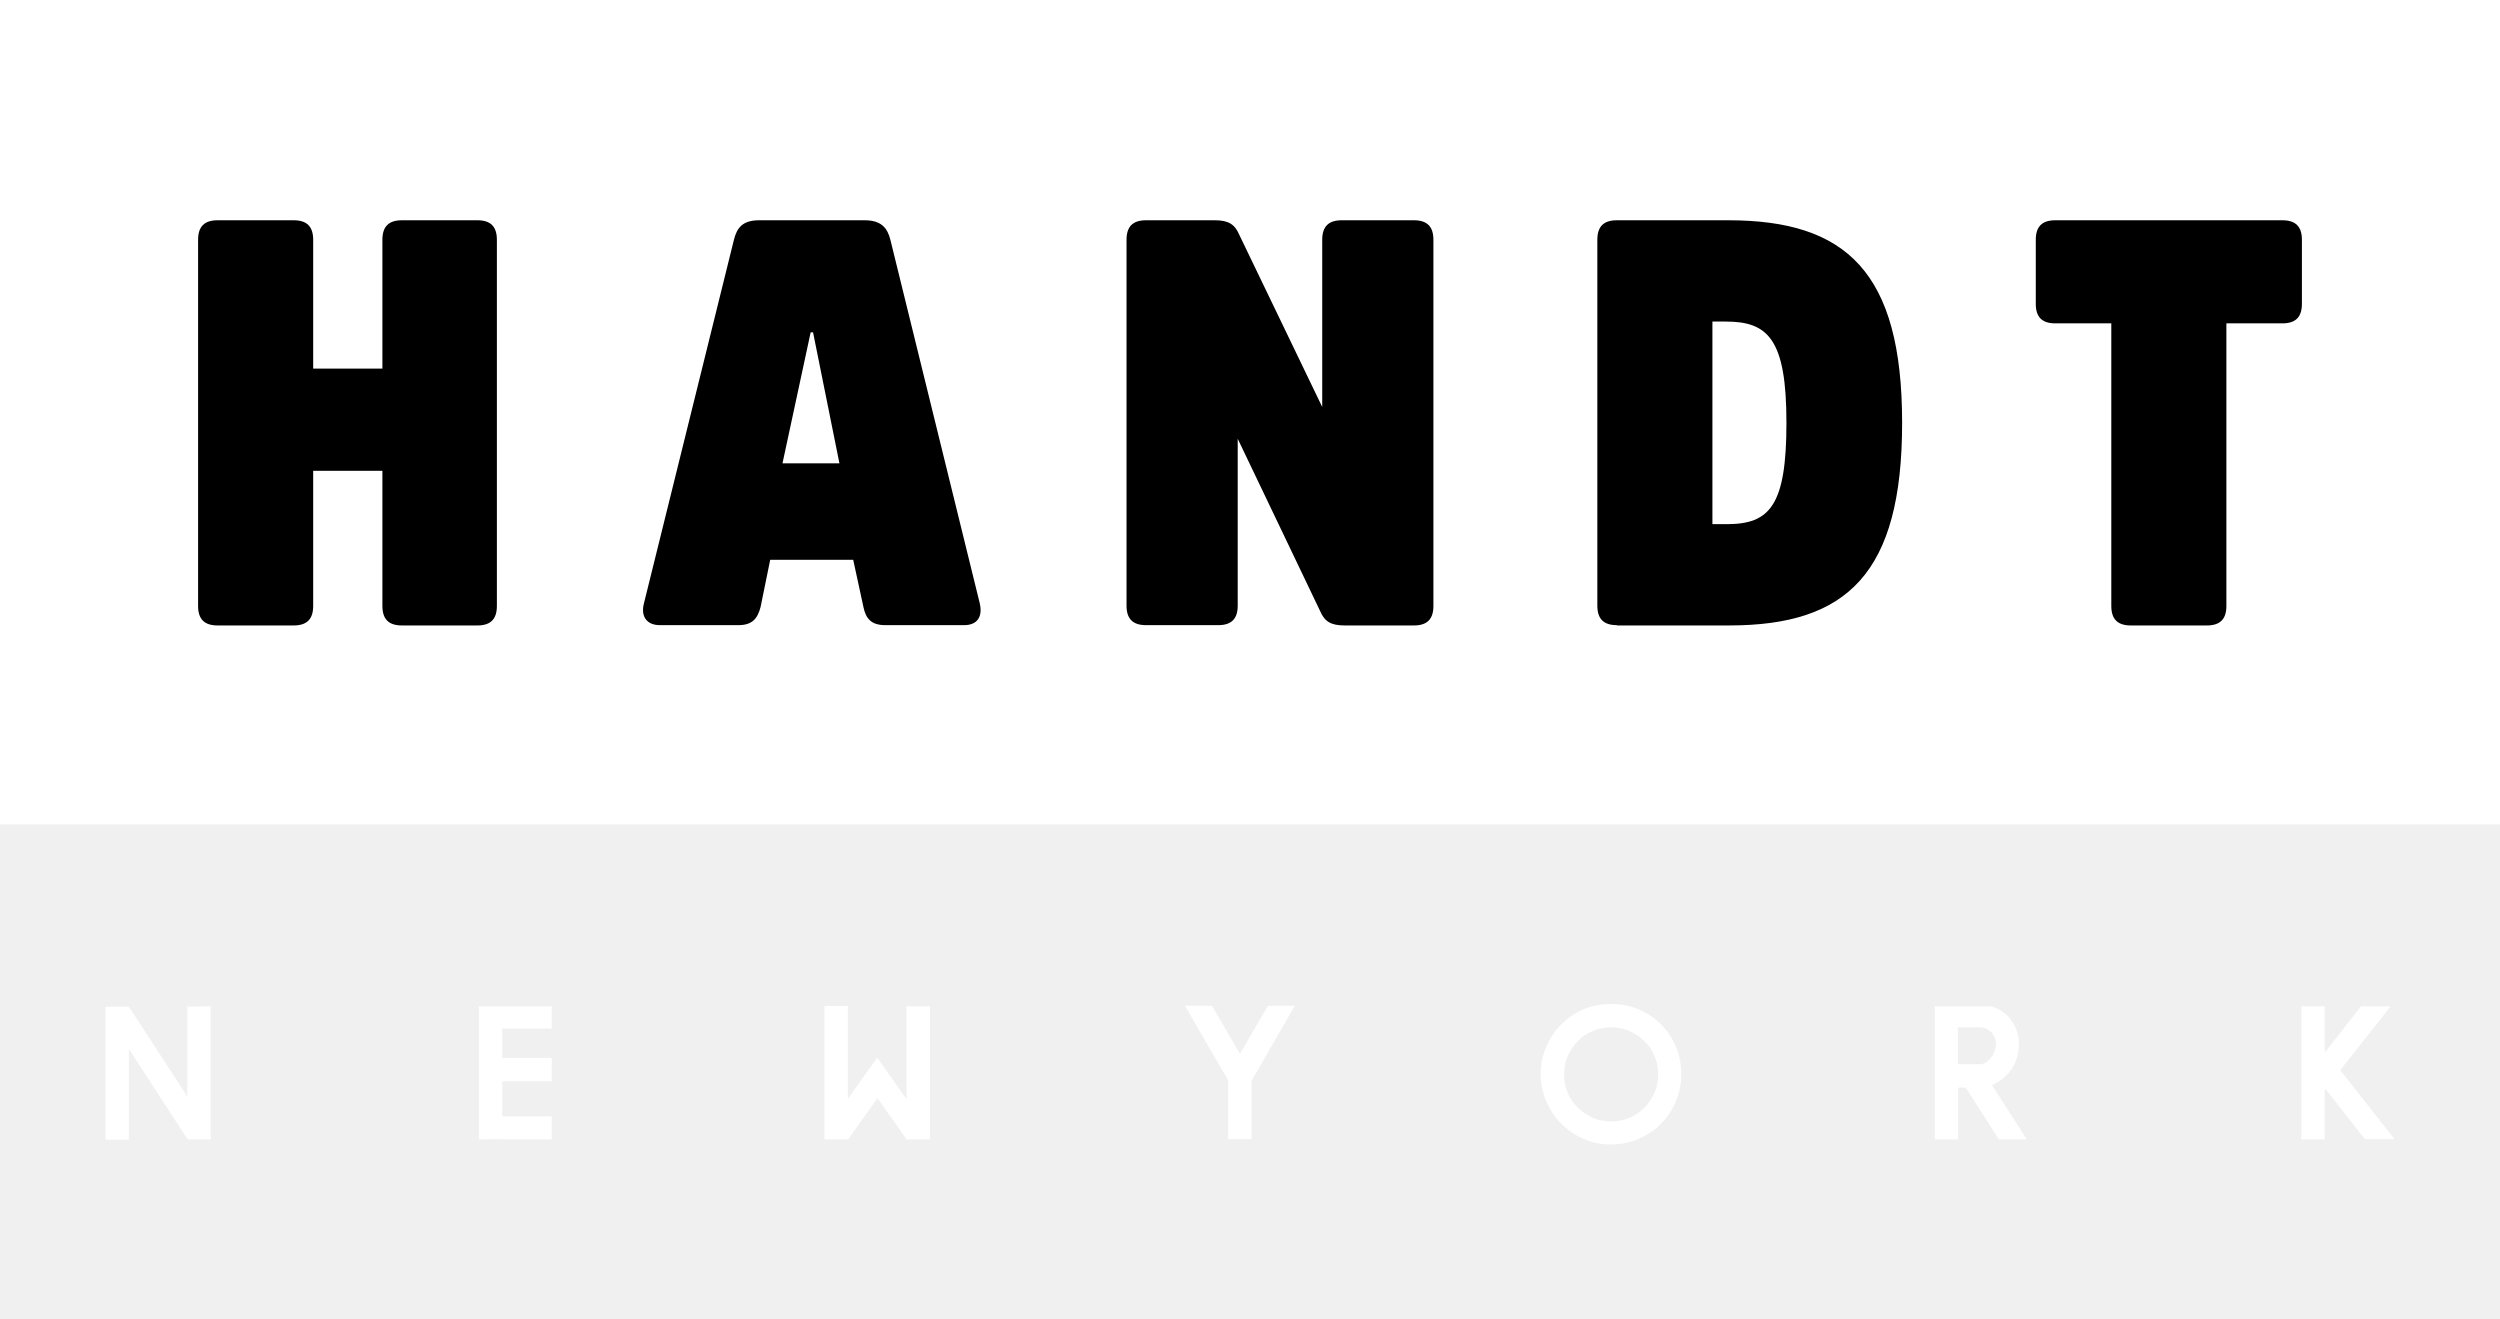
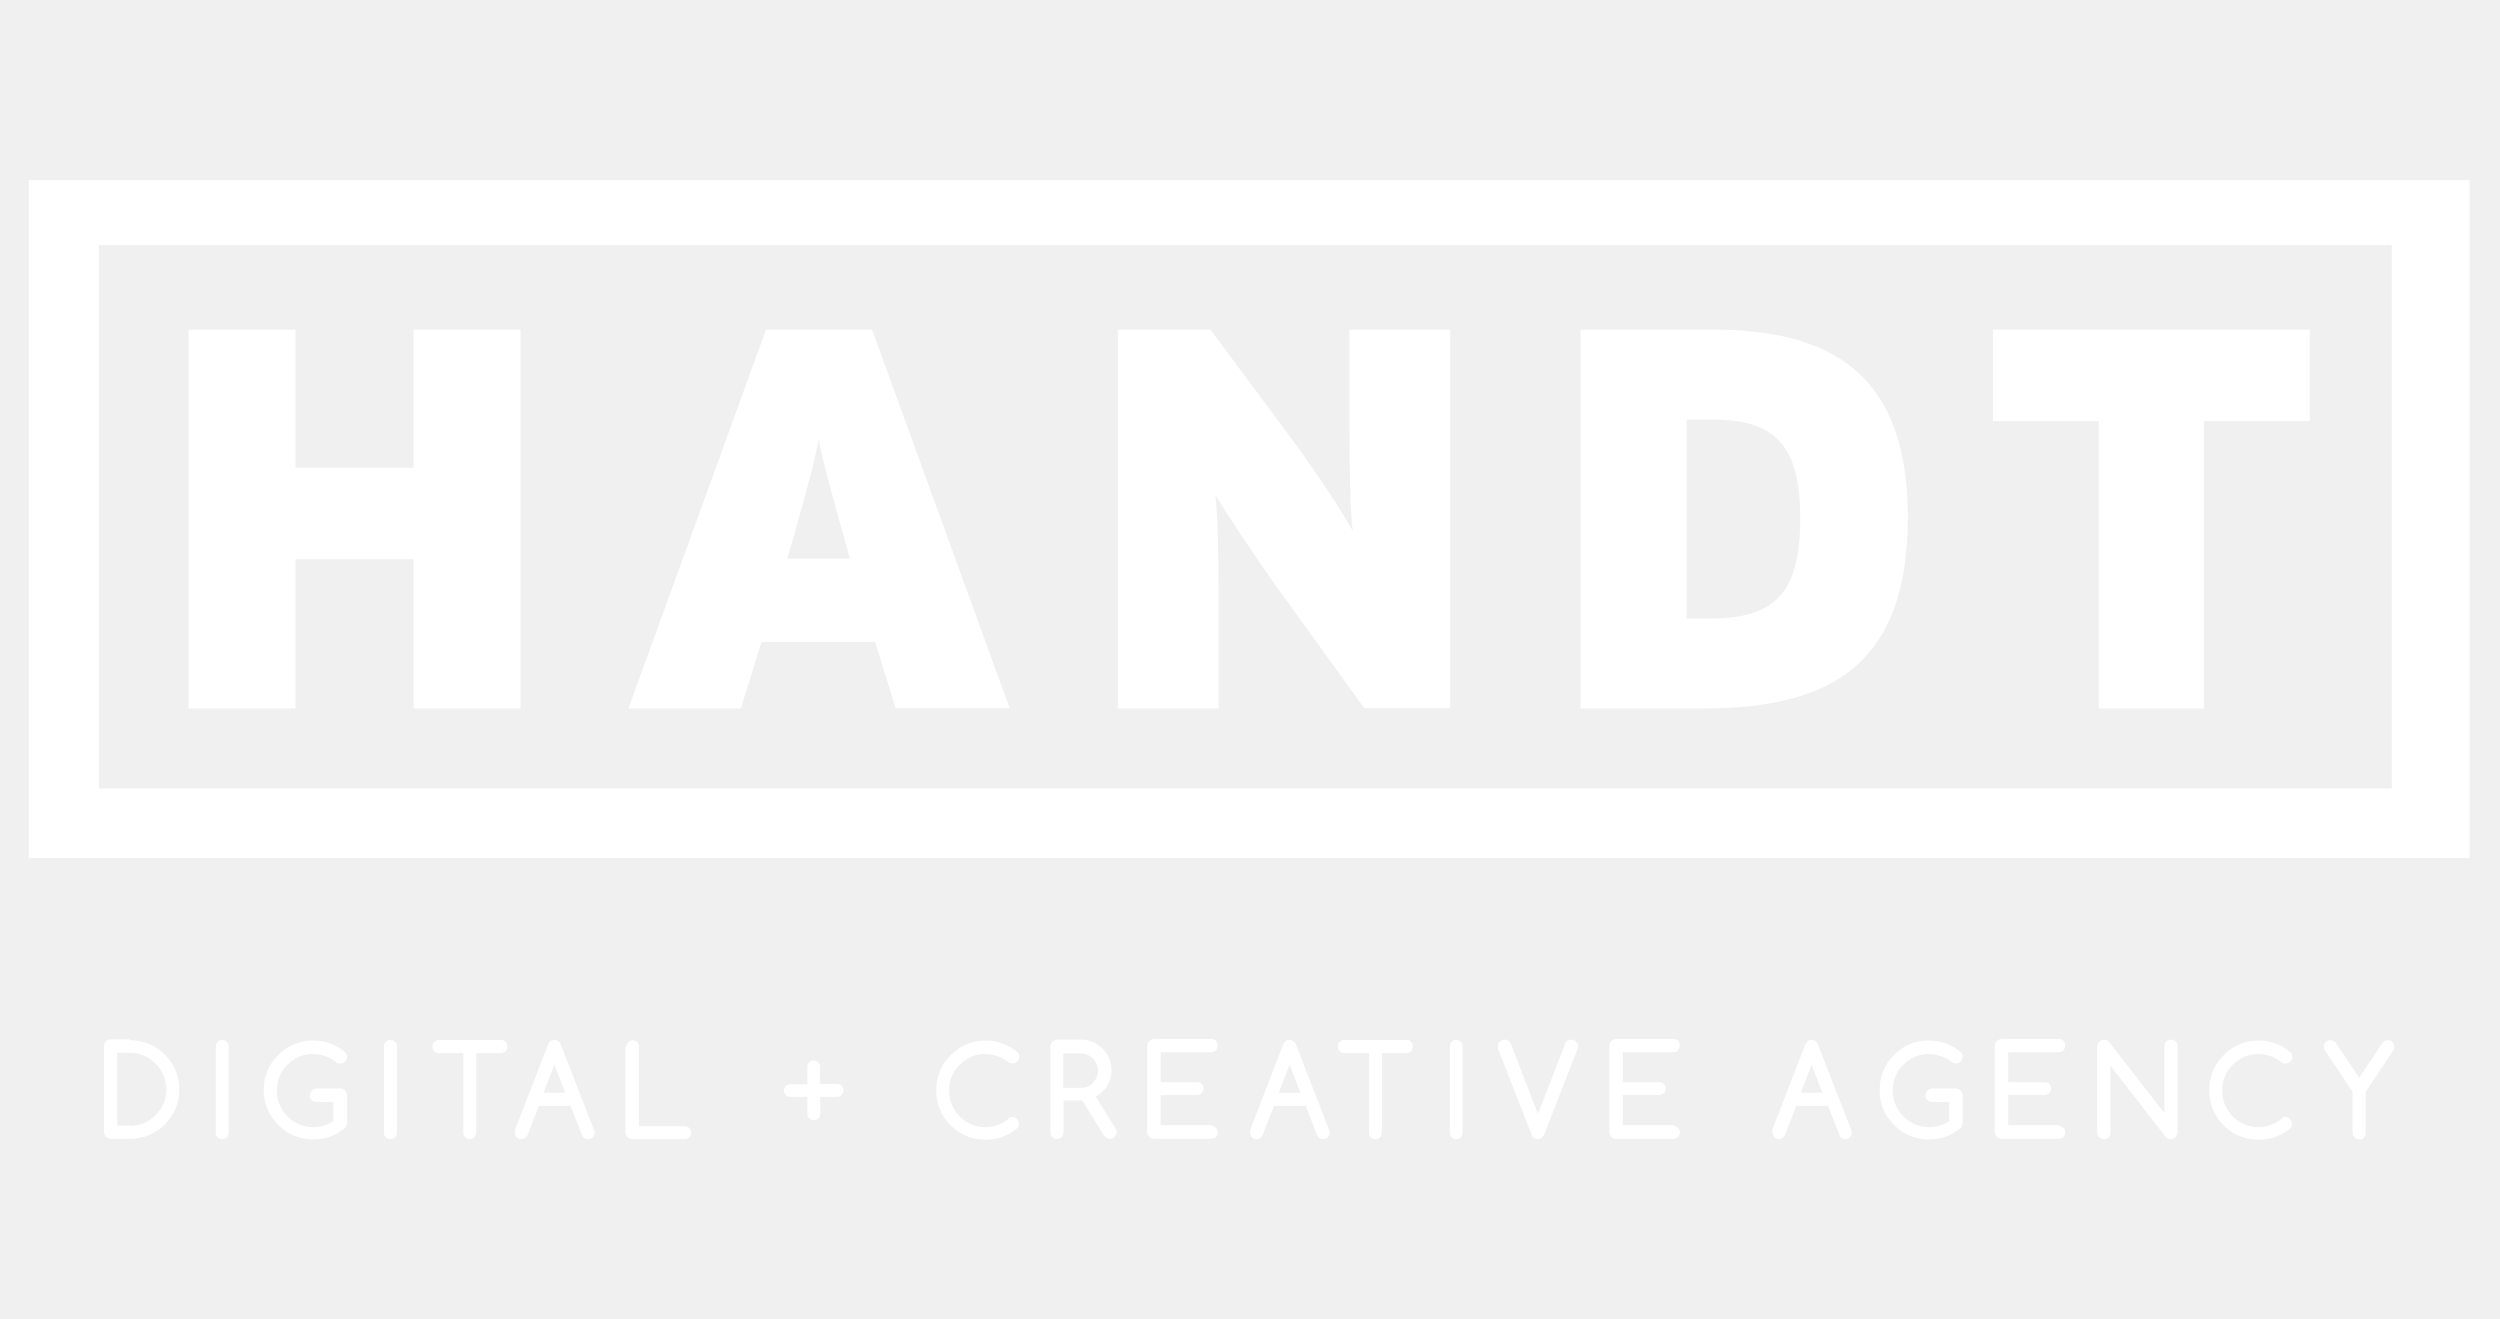
<svg xmlns="http://www.w3.org/2000/svg" version="1.1" id="Layer_1" x="0px" y="0px" viewBox="0 0 834.2 440" style="enable-background:new 0 0 834.2 440;" xml:space="preserve">
  <style type="text/css">
	.st0{fill:#FFFFFF;}
</style>
-   <path class="st0" d="M0,0h834.2v275.1H0V0z" />
-   <path d="M127.6,157.1h-23.1v45.1c0,4.4-2.1,6.5-6.5,6.5H72.6c-4.4,0-6.5-2.1-6.5-6.5V80c0-4.4,2.1-6.5,6.5-6.5H98  c4.4,0,6.5,2.1,6.5,6.5v43h23.1V80c0-4.4,2.1-6.5,6.5-6.5h25.2c4.4,0,6.5,2.1,6.5,6.5v122.2c0,4.4-2.1,6.5-6.5,6.5h-25.2  c-4.4,0-6.5-2.1-6.5-6.5L127.6,157.1z" />
-   <path d="M288.5,73.5c5.5,0,7.6,2.5,8.6,6.5l29.8,121.2c1.1,4.6-0.8,7.4-5.2,7.4h-26.3c-4.6,0-6.5-2.1-7.3-6.1l-3.4-15.7H257  l-3.2,15.7c-1,4-2.9,6.1-7.4,6.1h-26.2c-4.4,0-6.5-2.9-5.3-7.4l30-121.2c1-4,2.9-6.5,8.4-6.5H288.5z M280.1,154.6l-8.8-43.7h-0.8  l-9.4,43.7H280.1z" />
-   <path d="M478.3,202.2c0,4.4-2.1,6.5-6.5,6.5h-23.1c-4.6,0-6.7-1.3-8.2-4.8L413,146.4v55.7c0,4.4-2.1,6.5-6.5,6.5h-24.1  c-4.4,0-6.5-2.1-6.5-6.5V80c0-4.4,2.1-6.5,6.5-6.5h22.9c4.6,0,6.7,1.3,8.2,4.8l27.7,57.5V80c0-4.4,2.1-6.5,6.5-6.5h24.1  c4.4,0,6.5,2.1,6.5,6.5V202.2z" />
-   <path d="M539.5,208.6c-4.4,0-6.5-2.1-6.5-6.5V80c0-4.4,2.1-6.5,6.5-6.5h37.2c39.3,0,58,17.2,58,67.6c0,50.2-18.3,67.6-57.7,67.6  h-37.5V208.6z M571.4,107.3v67.6h4.8c14.3,0,19.9-6.1,19.9-33.8c0-27.9-6.1-33.8-20.2-33.8L571.4,107.3z" />
-   <path d="M679.3,80c0-4.4,2.1-6.5,6.5-6.5h75.8c4.4,0,6.5,2.1,6.5,6.5v21.4c0,4.4-2.1,6.5-6.5,6.5h-18.7v94.3c0,4.4-2.1,6.5-6.5,6.5  H711c-4.4,0-6.5-2.1-6.5-6.5v-94.3h-18.7c-4.4,0-6.5-2.1-6.5-6.5L679.3,80z" />
  <g>
-     <path class="st0" d="M70.3,335.8v44.4h-7.8V380L43,350v30.3h-7.8v-44.4H43l19.5,30v-30L70.3,335.8L70.3,335.8z" />
-     <path class="st0" d="M167.6,380.1l-7.8,0.1v-44.4h24.3v7.4h-16.5v9.8h16.5v7.8h-16.5v11.7h16.5v7.7h-16.5V380.1z" />
-     <path class="st0" d="M275.1,380.1v-44.4h7.8v31l9.8-13.8l9.8,13.9v-31h7.8v44.4h-7.8l-9.7-13.8l-9.8,13.8h-7.9L275.1,380.1z" />
-     <path class="st0" d="M432,335.7l-14.4,25v19.4h-7.8v-19.6l-14.4-24.9h9l9.2,15.8h0.3l9.2-15.8h8.9L432,335.7z" />
-     <path class="st0" d="M537.6,381.9c-3.2,0-6.2-0.6-9.2-1.9c-1.4-0.6-2.7-1.3-3.9-2.1s-2.4-1.8-3.5-2.9s-2.1-2.2-2.9-3.5   c-0.8-1.2-1.5-2.6-2.1-3.9c-1.3-2.9-1.9-6-1.9-9.2c0-3.1,0.6-6.2,1.9-9.2c0.6-1.4,1.3-2.7,2.1-3.9s1.8-2.4,2.9-3.5   c2.2-2.2,4.7-3.9,7.4-5c2.8-1.2,5.9-1.8,9.2-1.8s6.3,0.6,9.2,1.8c2.8,1.2,5.2,2.8,7.4,5s3.9,4.7,5,7.4c1.2,2.8,1.8,5.9,1.8,9.2   s-0.6,6.3-1.8,9.2c-1.2,2.8-2.8,5.2-5,7.4c-1.1,1.1-2.2,2.1-3.5,2.9c-1.2,0.8-2.6,1.5-3.9,2.1C543.8,381.3,540.7,381.9,537.6,381.9   z M537.6,342.8c-2.1,0-4.2,0.4-6.1,1.2s-3.6,1.9-5,3.4c-1.4,1.4-2.5,3.1-3.4,5c-0.8,1.9-1.2,3.9-1.2,6.1s0.4,4.2,1.2,6.1   s1.9,3.6,3.4,5c1.4,1.4,3.1,2.5,5,3.4c1.9,0.8,4,1.2,6.1,1.2s4.2-0.4,6.1-1.2s3.6-1.9,5-3.4c1.4-1.4,2.5-3.1,3.4-5   c0.8-1.9,1.2-4,1.2-6.1s-0.4-4.2-1.2-6.1s-1.9-3.6-3.4-5c-1.4-1.4-3.1-2.5-5-3.4C541.7,343.2,539.7,342.8,537.6,342.8z" />
-     <path class="st0" d="M665.9,361.5c-0.2,0.1-0.4,0.2-0.6,0.3s-0.4,0.2-0.6,0.3l11.6,18.1H667l-11.1-17.3h-2.5v17.3h-7.8v-44.4h19   c2,0.7,3.8,1.7,5.3,3.2c1.2,1.3,2.2,2.7,2.8,4.3c0.7,1.6,1,3.3,1,5.1c0,1.7-0.3,3.4-0.9,5.2s-1.5,3.3-2.7,4.6   C668.8,359.6,667.4,360.7,665.9,361.5z M660.5,355.1c0.9,0,1.6-0.2,2.3-0.7s1.1-0.9,1.4-1.3c0.6-0.7,1-1.4,1.3-2.2s0.5-1.7,0.5-2.5   s-0.1-1.5-0.4-2.2s-0.7-1.3-1.2-1.8s-1.1-0.9-1.8-1.2s-1.4-0.4-2.2-0.4h-7.1v12.3L660.5,355.1z" />
-     <path class="st0" d="M780.9,357.1l18.1,23h-9.9L776,363.4l-0.3,0.5v16.3h-7.8v-44.4h7.8v14.7l0.3,0.4l11.8-15.1h9.9L780.9,357.1z" />
+     <path class="st0" d="M9.6,60.1v226.2H824V60.1H9.6z M33,263.1V81.8h765.1v181.3H33z" />
+     <polygon class="st0" points="138,236.4 138,186.6 98.6,186.6 98.6,236.4 62.9,236.4 62.9,110 98.6,110 98.6,156.1 138,156.1    138,110 173.7,110 173.7,236.4  " />
+     <path class="st0" d="M298.9,236.4l-6.9-22.2h-37.9l-6.9,22.2h-37.5L255.6,110H291l45.9,126.3H298.9z M281.3,178.1   c-4.5-16.2-6.5-23.1-8.1-31.6c-1.6,8.5-3.6,15.5-8.1,31.6l-2.4,8.3h20.9L281.3,178.1z" />
+     <path class="st0" d="M455.3,236.4l-30.1-41.7c-5.6-7.8-16.4-24-19.7-29.6c0.9,5.6,1.1,22.4,1.1,32.7v38.6h-33.6V110h30.9l27.8,37.4   c5.8,7.8,17,24.5,19.7,29.8c-0.9-5.6-1.1-22.4-1.1-32.7V110h33.6v126.3H455.3z" />
+     <path class="st0" d="M568.4,236.4h-41V110h44.2c39.7,0,65,15,65,62.4C636.6,219.9,613.2,236.4,568.4,236.4 M571.5,140h-8.7v66.4   h7.6c21.8,0,30.3-8.3,30.3-33.4C600.7,149.7,593.3,140,571.5,140" />
+     <polygon class="st0" points="735.4,140.5 735.4,236.4 700.3,236.4 700.3,140.5 665,140.5 665,110 770.7,110 770.7,140.5  " />
+     <path class="st0" d="M43.3,347.1c4.5,0,8.4,1.6,11.7,4.8c1.6,1.6,2.8,3.4,3.6,5.3c0.8,1.9,1.2,4,1.2,6.3c0,4.6-1.6,8.5-4.8,11.7   c-3.2,3.2-7.1,4.8-11.7,4.8H37c-0.3,0-0.6-0.1-0.9-0.2c-0.3-0.1-0.5-0.3-0.7-0.5c-0.2-0.2-0.4-0.4-0.5-0.7   c-0.1-0.3-0.2-0.6-0.2-0.9v-28.7c0-0.3,0.1-0.6,0.2-0.9c0.1-0.3,0.3-0.5,0.5-0.7c0.2-0.2,0.4-0.3,0.7-0.4c0.3-0.1,0.6-0.2,0.9-0.2   H43.3z M43.3,375.7c3.3,0,6.2-1.2,8.6-3.6c1.2-1.2,2.1-2.5,2.7-3.9c0.6-1.4,0.9-3,0.9-4.7c0-3.3-1.2-6.2-3.6-8.6   c-2.4-2.4-5.2-3.6-8.6-3.6h-4.2v24.3H43.3z" />
+     <path class="st0" d="M76.3,377.9c0,0.6-0.2,1.1-0.6,1.6c-0.4,0.4-0.9,0.6-1.6,0.6c-0.6,0-1.1-0.2-1.5-0.6c-0.4-0.4-0.6-0.9-0.6-1.6   v-28.7c0-0.6,0.2-1.1,0.6-1.6c0.4-0.4,0.9-0.6,1.5-0.6c0.6,0,1.1,0.2,1.6,0.6c0.4,0.4,0.6,1,0.6,1.6V377.9z" />
+     <path class="st0" d="M115.7,374.9c0,0.6-0.2,1.1-0.7,1.6c-3.1,2.5-6.5,3.7-10.4,3.7c-4.6,0-8.5-1.6-11.7-4.8   c-3.2-3.2-4.9-7.1-4.9-11.7c0-4.6,1.6-8.5,4.9-11.7c3.2-3.2,7.1-4.8,11.7-4.8c3.9,0,7.5,1.3,10.6,3.9c0.4,0.4,0.6,0.9,0.6,1.5   c0,0.3,0,0.6-0.2,0.9c-0.1,0.3-0.3,0.5-0.5,0.7c-0.2,0.2-0.4,0.4-0.7,0.5c-0.3,0.1-0.6,0.2-0.9,0.2c-0.6,0-1.1-0.2-1.5-0.6   c-1.1-0.8-2.2-1.5-3.5-1.9c-1.3-0.4-2.6-0.7-4-0.7c-3.4,0-6.2,1.2-8.6,3.6c-2.4,2.3-3.5,5.2-3.5,8.6c0,3.4,1.2,6.2,3.5,8.6   c2.4,2.4,5.3,3.6,8.6,3.6c2.5,0,4.8-0.6,6.7-2v-6.4h-5.7c-0.6,0-1.1-0.2-1.5-0.6c-0.4-0.4-0.6-0.9-0.6-1.6c0-0.3,0-0.6,0.2-0.9   c0.1-0.3,0.3-0.5,0.5-0.7c0.2-0.2,0.4-0.4,0.7-0.5c0.2-0.1,0.6-0.2,0.9-0.2h7.9c0.3,0,0.6,0.1,0.8,0.2c0.3,0.1,0.5,0.3,0.7,0.5   c0.2,0.2,0.3,0.4,0.5,0.7c0.1,0.3,0.2,0.5,0.2,0.8V374.9z" />
+     <path class="st0" d="M132.5,377.9c0,0.6-0.2,1.1-0.7,1.6c-0.4,0.4-0.9,0.6-1.6,0.6c-0.6,0-1.1-0.2-1.5-0.6   c-0.4-0.4-0.6-0.9-0.6-1.6v-28.7c0-0.6,0.2-1.1,0.6-1.6c0.4-0.4,0.9-0.6,1.5-0.6c0.6,0,1.1,0.2,1.6,0.6c0.4,0.4,0.7,1,0.7,1.6   V377.9z" />
+     <path class="st0" d="M167.1,351.4h-8.2v26.5c0,0.6-0.2,1.1-0.6,1.6c-0.4,0.4-0.9,0.6-1.5,0.6c-0.6,0-1.1-0.2-1.6-0.6   c-0.4-0.4-0.6-0.9-0.6-1.6v-26.5h-8.2c-0.6,0-1.1-0.2-1.5-0.6c-0.5-0.4-0.6-1-0.6-1.6c0-0.6,0.2-1.1,0.6-1.6   c0.4-0.4,0.9-0.6,1.5-0.6h20.7c0.6,0,1.1,0.2,1.6,0.6c0.4,0.4,0.6,1,0.6,1.6c0,0.6-0.2,1.1-0.6,1.6   C168.2,351.2,167.7,351.4,167.1,351.4" />
+     <path class="st0" d="M171.9,376.9l11-28.4c0.4-1,1.1-1.5,2.1-1.5c1,0,1.7,0.5,2.1,1.5l11.1,28.5c0.1,0.3,0.2,0.6,0.2,0.9   c0,0.6-0.2,1.1-0.6,1.6c-0.4,0.4-0.9,0.6-1.6,0.6c-0.6,0-1.1-0.2-1.5-0.6c-0.2-0.2-0.4-0.5-0.5-0.7l-3.8-9.8h-10.6l-3.8,9.8   c-0.1,0.2-0.3,0.5-0.5,0.7c-0.4,0.4-1,0.6-1.6,0.6c-0.6,0-1.1-0.2-1.5-0.6c-0.4-0.4-0.6-0.9-0.6-1.6   C171.7,377.6,171.8,377.3,171.9,376.9 M188.6,364.6l-3.6-9.3l-3.6,9.3H188.6z" />
+     <path class="st0" d="M209,349.3c0-0.6,0.2-1.1,0.6-1.6c0.4-0.4,0.9-0.6,1.5-0.6c0.6,0,1.1,0.2,1.5,0.6c0.4,0.4,0.6,1,0.6,1.6v26.5   h15.3c0.6,0,1.1,0.2,1.5,0.6c0.4,0.4,0.6,0.9,0.6,1.6c0,0.6-0.2,1.1-0.6,1.5c-0.4,0.4-0.9,0.6-1.5,0.6h-17.5   c-0.3,0-0.6-0.1-0.9-0.2c-0.3-0.1-0.5-0.3-0.7-0.5c-0.2-0.2-0.4-0.4-0.5-0.7c-0.1-0.3-0.2-0.6-0.2-0.9V349.3z" />
+     <path class="st0" d="M279.4,366h-5.7v5.7c0,0.6-0.2,1.1-0.6,1.5c-0.4,0.4-0.9,0.6-1.5,0.6c-0.6,0-1.1-0.2-1.6-0.6   c-0.4-0.4-0.6-0.9-0.6-1.5V366h-5.7c-0.6,0-1.1-0.2-1.5-0.6c-0.4-0.4-0.6-0.9-0.6-1.5c0-0.6,0.2-1.1,0.6-1.5   c0.4-0.4,0.9-0.6,1.5-0.6h5.7V356c0-0.6,0.2-1.1,0.6-1.5c0.4-0.4,0.9-0.6,1.5-0.6c0.6,0,1.1,0.2,1.5,0.6c0.4,0.4,0.6,0.9,0.6,1.5   v5.7h5.7c0.6,0,1.1,0.2,1.5,0.6c0.4,0.4,0.7,0.9,0.7,1.5s-0.2,1.1-0.7,1.5C280.5,365.8,279.9,366,279.4,366" />
+     <path class="st0" d="M337.7,372.7c0.3,0,0.6,0.1,0.9,0.2c0.3,0.1,0.5,0.3,0.7,0.5c0.2,0.2,0.3,0.4,0.5,0.7c0.1,0.3,0.2,0.6,0.2,0.9   c0,0.6-0.2,1.1-0.7,1.6c-3.1,2.5-6.5,3.7-10.4,3.7c-4.6,0-8.5-1.6-11.7-4.8c-3.2-3.2-4.8-7.1-4.8-11.7c0-4.6,1.6-8.5,4.8-11.7   c3.2-3.2,7.1-4.9,11.7-4.9c3.9,0,7.4,1.3,10.6,3.9c0.4,0.4,0.6,0.9,0.6,1.5c0,0.3,0,0.6-0.2,0.9c-0.1,0.3-0.3,0.5-0.5,0.7   c-0.2,0.2-0.4,0.4-0.7,0.5c-0.3,0.1-0.6,0.2-0.9,0.2c-0.6,0-1-0.2-1.5-0.6c-1.1-0.8-2.2-1.5-3.5-1.9c-1.3-0.4-2.6-0.7-4-0.7   c-3.4,0-6.2,1.2-8.6,3.6c-2.4,2.4-3.5,5.2-3.5,8.6c0,3.4,1.2,6.2,3.5,8.6c2.4,2.4,5.2,3.6,8.6,3.6c2.9,0,5.4-0.9,7.6-2.7   C336.8,372.8,337.2,372.7,337.7,372.7" />
+     <path class="st0" d="M350.5,377.9v-28.7c0-0.3,0-0.6,0.2-0.9c0.1-0.3,0.3-0.5,0.5-0.7c0.2-0.2,0.4-0.4,0.7-0.5   c0.3-0.1,0.6-0.2,0.9-0.2h8c1.4,0,2.7,0.3,3.9,0.8c1.2,0.6,2.3,1.3,3.2,2.2c0.9,0.9,1.6,2,2.2,3.2c0.5,1.2,0.8,2.6,0.8,3.9   c0,0.9-0.1,1.8-0.3,2.7c-0.2,0.9-0.6,1.7-1,2.4c-0.5,0.8-1,1.5-1.7,2.1c-0.7,0.7-1.4,1.2-2.3,1.7l6.6,10.6c0.2,0.4,0.4,0.8,0.4,1.2   c0,0.3-0.1,0.6-0.2,0.9c-0.1,0.3-0.3,0.5-0.5,0.7c-0.2,0.2-0.4,0.4-0.7,0.5c-0.3,0.1-0.6,0.2-0.9,0.2c-0.8,0-1.4-0.4-1.9-1.1   l-7.3-11.7h-6.2v10.6c0,0.6-0.2,1.1-0.6,1.6c-0.4,0.4-0.9,0.6-1.6,0.6c-0.6,0-1.1-0.2-1.5-0.6C350.7,379.1,350.5,378.5,350.5,377.9    M354.8,351.4V363h5.8c0.8,0,1.5-0.1,2.3-0.4c0.7-0.3,1.3-0.7,1.8-1.3c0.5-0.5,0.9-1.1,1.2-1.8c0.3-0.7,0.5-1.4,0.5-2.2   c0-0.8-0.2-1.5-0.5-2.3c-0.3-0.7-0.7-1.3-1.2-1.8c-0.5-0.5-1.1-0.9-1.8-1.2c-0.7-0.3-1.5-0.5-2.2-0.5H354.8z" />
+     <path class="st0" d="M404.2,375.7c0.6,0,1.1,0.2,1.5,0.6c0.4,0.4,0.6,0.9,0.6,1.6c0,0.6-0.2,1.1-0.6,1.5c-0.4,0.4-0.9,0.6-1.5,0.6   h-19.1c-0.3,0-0.6-0.1-0.9-0.2c-0.3-0.1-0.5-0.3-0.7-0.5c-0.2-0.2-0.4-0.4-0.5-0.7c-0.1-0.3-0.2-0.6-0.2-0.9v-28.7   c0-0.3,0.1-0.6,0.2-0.9c0.1-0.3,0.3-0.5,0.5-0.7c0.2-0.2,0.4-0.3,0.7-0.5c0.3-0.1,0.5-0.2,0.9-0.2h19.1c0.6,0,1.1,0.2,1.5,0.6   c0.4,0.4,0.6,1,0.6,1.6c0,0.6-0.2,1.1-0.6,1.6c-0.4,0.4-0.9,0.6-1.5,0.6h-16.9v10h12.2c0.6,0,1.1,0.2,1.5,0.6   c0.4,0.4,0.6,1,0.6,1.5c0,0.6-0.2,1.1-0.6,1.5c-0.4,0.4-0.9,0.7-1.5,0.7h-12.2v10H404.2z" />
+     <path class="st0" d="M417.2,376.9l11-28.4c0.4-1,1.1-1.5,2.1-1.5c1,0,1.7,0.5,2.1,1.5l11.1,28.5c0.1,0.3,0.2,0.6,0.2,0.9   c0,0.6-0.2,1.1-0.6,1.6c-0.4,0.4-0.9,0.6-1.6,0.6c-0.6,0-1.1-0.2-1.5-0.6c-0.2-0.2-0.4-0.5-0.5-0.7l-3.8-9.8h-10.6l-3.8,9.8   c-0.1,0.2-0.3,0.5-0.5,0.7c-0.4,0.4-0.9,0.6-1.5,0.6c-0.6,0-1.1-0.2-1.5-0.6c-0.4-0.4-0.6-0.9-0.6-1.6   C417,377.6,417.1,377.3,417.2,376.9 M433.9,364.6l-3.6-9.3l-3.6,9.3H433.9z" />
+     <path class="st0" d="M469.3,351.4h-8.2v26.5c0,0.6-0.2,1.1-0.6,1.6c-0.4,0.4-0.9,0.6-1.6,0.6c-0.6,0-1.1-0.2-1.5-0.6   c-0.4-0.4-0.6-0.9-0.6-1.6v-26.5h-8.2c-0.6,0-1.1-0.2-1.6-0.6c-0.4-0.4-0.6-1-0.6-1.6c0-0.6,0.2-1.1,0.6-1.6   c0.4-0.4,0.9-0.6,1.6-0.6h20.7c0.6,0,1.1,0.2,1.5,0.6c0.4,0.4,0.6,1,0.6,1.6c0,0.6-0.2,1.1-0.6,1.6   C470.5,351.2,469.9,351.4,469.3,351.4" />
+     <path class="st0" d="M488,377.9c0,0.6-0.2,1.1-0.6,1.6c-0.4,0.4-0.9,0.6-1.5,0.6c-0.6,0-1.1-0.2-1.5-0.6c-0.4-0.4-0.6-0.9-0.6-1.6   v-28.7c0-0.6,0.2-1.1,0.6-1.6c0.4-0.4,0.9-0.6,1.5-0.6c0.6,0,1.1,0.2,1.5,0.6c0.4,0.4,0.6,1,0.6,1.6V377.9z" />
+     <path class="st0" d="M513.1,380.1c-1,0-1.6-0.5-2-1.4l-11.1-28.4c-0.2-0.4-0.2-0.8-0.2-1.1c0-0.3,0-0.6,0.2-0.9   c0.1-0.3,0.3-0.5,0.5-0.7c0.2-0.2,0.4-0.3,0.7-0.5c0.3-0.1,0.6-0.2,0.9-0.2c1,0,1.6,0.4,2,1.3l9.1,23.5l9.1-23.5   c0.3-0.9,1-1.3,2-1.3c0.3,0,0.6,0.1,0.9,0.2c0.3,0.1,0.5,0.3,0.7,0.5c0.2,0.2,0.3,0.4,0.5,0.7c0.1,0.3,0.2,0.6,0.2,0.9   c0,0.3-0.1,0.7-0.3,1.1l-11.1,28.4C514.7,379.7,514,380.1,513.1,380.1" />
+     <path class="st0" d="M558.4,375.7c0.6,0,1.1,0.2,1.5,0.6c0.4,0.4,0.6,0.9,0.6,1.6c0,0.6-0.2,1.1-0.6,1.5c-0.4,0.4-0.9,0.6-1.5,0.6   h-19.1c-0.3,0-0.6-0.1-0.9-0.2c-0.3-0.1-0.5-0.3-0.7-0.5c-0.2-0.2-0.4-0.4-0.5-0.7c-0.1-0.3-0.2-0.6-0.2-0.9v-28.7   c0-0.3,0.1-0.6,0.2-0.9c0.1-0.3,0.3-0.5,0.5-0.7c0.2-0.2,0.4-0.3,0.7-0.5c0.3-0.1,0.5-0.2,0.9-0.2h19.1c0.6,0,1.1,0.2,1.5,0.6   c0.4,0.4,0.6,1,0.6,1.6c0,0.6-0.2,1.1-0.6,1.6c-0.4,0.4-0.9,0.6-1.5,0.6h-16.9v10h12.2c0.6,0,1.1,0.2,1.5,0.6   c0.4,0.4,0.6,1,0.6,1.5c0,0.6-0.2,1.1-0.6,1.5c-0.4,0.4-0.9,0.7-1.5,0.7h-12.2v10H558.4z" />
+     <path class="st0" d="M591.4,376.9l11-28.4c0.4-1,1.1-1.5,2.1-1.5c1,0,1.7,0.5,2.1,1.5l11.1,28.5c0.1,0.3,0.2,0.6,0.2,0.9   c0,0.6-0.2,1.1-0.6,1.6c-0.4,0.4-0.9,0.6-1.5,0.6c-0.6,0-1.1-0.2-1.5-0.6c-0.2-0.2-0.4-0.5-0.5-0.7l-3.8-9.8h-10.6l-3.8,9.8   c-0.1,0.2-0.3,0.5-0.5,0.7c-0.4,0.4-0.9,0.6-1.5,0.6c-0.6,0-1.1-0.2-1.5-0.6c-0.4-0.4-0.6-0.9-0.6-1.6   C591.2,377.6,591.2,377.3,591.4,376.9 M608.1,364.6l-3.6-9.3l-3.6,9.3H608.1z" />
+     <path class="st0" d="M654.8,374.9c0,0.6-0.2,1.1-0.7,1.6c-3.1,2.5-6.5,3.7-10.4,3.7c-4.6,0-8.5-1.6-11.7-4.8   c-3.2-3.2-4.8-7.1-4.8-11.7c0-4.6,1.6-8.5,4.8-11.7c3.2-3.2,7.1-4.8,11.7-4.8c3.9,0,7.4,1.3,10.6,3.9c0.4,0.4,0.6,0.9,0.6,1.5   c0,0.3-0.1,0.6-0.2,0.9c-0.1,0.3-0.3,0.5-0.5,0.7c-0.2,0.2-0.5,0.4-0.7,0.5c-0.3,0.1-0.6,0.2-0.8,0.2c-0.6,0-1.1-0.2-1.5-0.6   c-1.1-0.8-2.2-1.5-3.5-1.9c-1.3-0.4-2.6-0.7-4-0.7c-3.4,0-6.2,1.2-8.6,3.6c-2.4,2.3-3.5,5.2-3.5,8.6c0,3.4,1.2,6.2,3.5,8.6   c2.4,2.4,5.2,3.6,8.6,3.6c2.5,0,4.7-0.6,6.7-2v-6.4h-5.7c-0.6,0-1.1-0.2-1.6-0.6c-0.4-0.4-0.6-0.9-0.6-1.6c0-0.3,0-0.6,0.2-0.9   c0.1-0.3,0.3-0.5,0.5-0.7c0.2-0.2,0.4-0.4,0.7-0.5c0.3-0.1,0.6-0.2,0.9-0.2h7.9c0.3,0,0.6,0.1,0.8,0.2c0.3,0.1,0.5,0.3,0.7,0.5   c0.2,0.2,0.3,0.4,0.5,0.7c0.1,0.3,0.2,0.5,0.2,0.8V374.9z" />
+     <path class="st0" d="M687,375.7c0.6,0,1.1,0.2,1.5,0.6c0.4,0.4,0.6,0.9,0.6,1.6c0,0.6-0.2,1.1-0.6,1.5c-0.4,0.4-0.9,0.6-1.5,0.6   h-19.1c-0.3,0-0.6-0.1-0.9-0.2c-0.3-0.1-0.5-0.3-0.7-0.5c-0.2-0.2-0.4-0.4-0.5-0.7c-0.1-0.3-0.2-0.6-0.2-0.9v-28.7   c0-0.3,0.1-0.6,0.2-0.9c0.1-0.3,0.3-0.5,0.5-0.7c0.2-0.2,0.4-0.3,0.7-0.5c0.3-0.1,0.6-0.2,0.9-0.2H687c0.6,0,1.1,0.2,1.5,0.6   c0.4,0.4,0.6,1,0.6,1.6c0,0.6-0.2,1.1-0.6,1.6c-0.4,0.4-0.9,0.6-1.5,0.6h-16.9v10h12.2c0.6,0,1.1,0.2,1.5,0.6   c0.4,0.4,0.6,1,0.6,1.5c0,0.6-0.2,1.1-0.6,1.5c-0.4,0.4-0.9,0.7-1.5,0.7h-12.2v10H687z" />
+     <path class="st0" d="M699.8,377.9v-28.7c0-0.3,0-0.6,0.2-0.9c0.1-0.3,0.3-0.5,0.5-0.7c0.2-0.2,0.4-0.4,0.7-0.5   c0.3-0.1,0.6-0.2,0.9-0.2c0.6,0,1.2,0.3,1.7,0.8l18.4,23.7v-22.3c0-0.6,0.2-1.1,0.6-1.6c0.4-0.4,1-0.6,1.6-0.6   c0.6,0,1.1,0.2,1.6,0.6c0.4,0.4,0.6,1,0.6,1.6v28.7c0,0.3,0,0.6-0.2,0.9c-0.1,0.3-0.3,0.5-0.5,0.7c-0.2,0.2-0.4,0.4-0.7,0.5   c-0.3,0.1-0.6,0.2-0.9,0.2c-0.6,0-1.2-0.3-1.7-0.8l-18.4-23.7v22.3c0,0.6-0.2,1.1-0.6,1.6c-0.4,0.4-0.9,0.6-1.5,0.6   c-0.6,0-1.1-0.2-1.6-0.6C700,379.1,699.8,378.5,699.8,377.9" />
+     <path class="st0" d="M762.6,372.7c0.3,0,0.6,0.1,0.8,0.2c0.3,0.1,0.5,0.3,0.7,0.5c0.2,0.2,0.3,0.4,0.5,0.7c0.1,0.3,0.2,0.6,0.2,0.9   c0,0.6-0.2,1.1-0.7,1.6c-3.1,2.5-6.5,3.7-10.4,3.7c-4.6,0-8.5-1.6-11.7-4.8c-3.2-3.2-4.8-7.1-4.8-11.7c0-4.6,1.6-8.5,4.8-11.7   c3.2-3.2,7.1-4.9,11.7-4.9c3.9,0,7.4,1.3,10.6,3.9c0.4,0.4,0.6,0.9,0.6,1.5c0,0.3-0.1,0.6-0.2,0.9c-0.1,0.3-0.3,0.5-0.5,0.7   c-0.2,0.2-0.4,0.4-0.7,0.5c-0.3,0.1-0.6,0.2-0.9,0.2c-0.5,0-1-0.2-1.5-0.6c-1.1-0.8-2.2-1.5-3.5-1.9c-1.3-0.4-2.6-0.7-4-0.7   c-3.4,0-6.2,1.2-8.6,3.6c-2.4,2.4-3.5,5.2-3.5,8.6c0,3.4,1.2,6.2,3.5,8.6c2.4,2.4,5.2,3.6,8.6,3.6c2.9,0,5.4-0.9,7.6-2.7   C761.7,372.8,762.1,372.7,762.6,372.7" />
+     <path class="st0" d="M779.4,348l7.8,11.6l7.8-11.6c0.4-0.6,1-0.9,1.8-0.9c0.6,0,1.1,0.2,1.5,0.6c0.4,0.4,0.6,1,0.6,1.6   c0,0.5-0.1,0.9-0.3,1.2l-9.2,13.8v13.7c0,0.6-0.2,1.1-0.6,1.6c-0.4,0.4-0.9,0.6-1.6,0.6c-0.6,0-1.1-0.2-1.5-0.6   c-0.4-0.4-0.7-0.9-0.7-1.6v-13.7l-9.2-13.8c-0.2-0.4-0.4-0.8-0.4-1.2c0-0.6,0.2-1.1,0.6-1.6c0.4-0.4,0.9-0.6,1.6-0.6   C778.3,347.1,778.9,347.4,779.4,348" />
  </g>
</svg>
